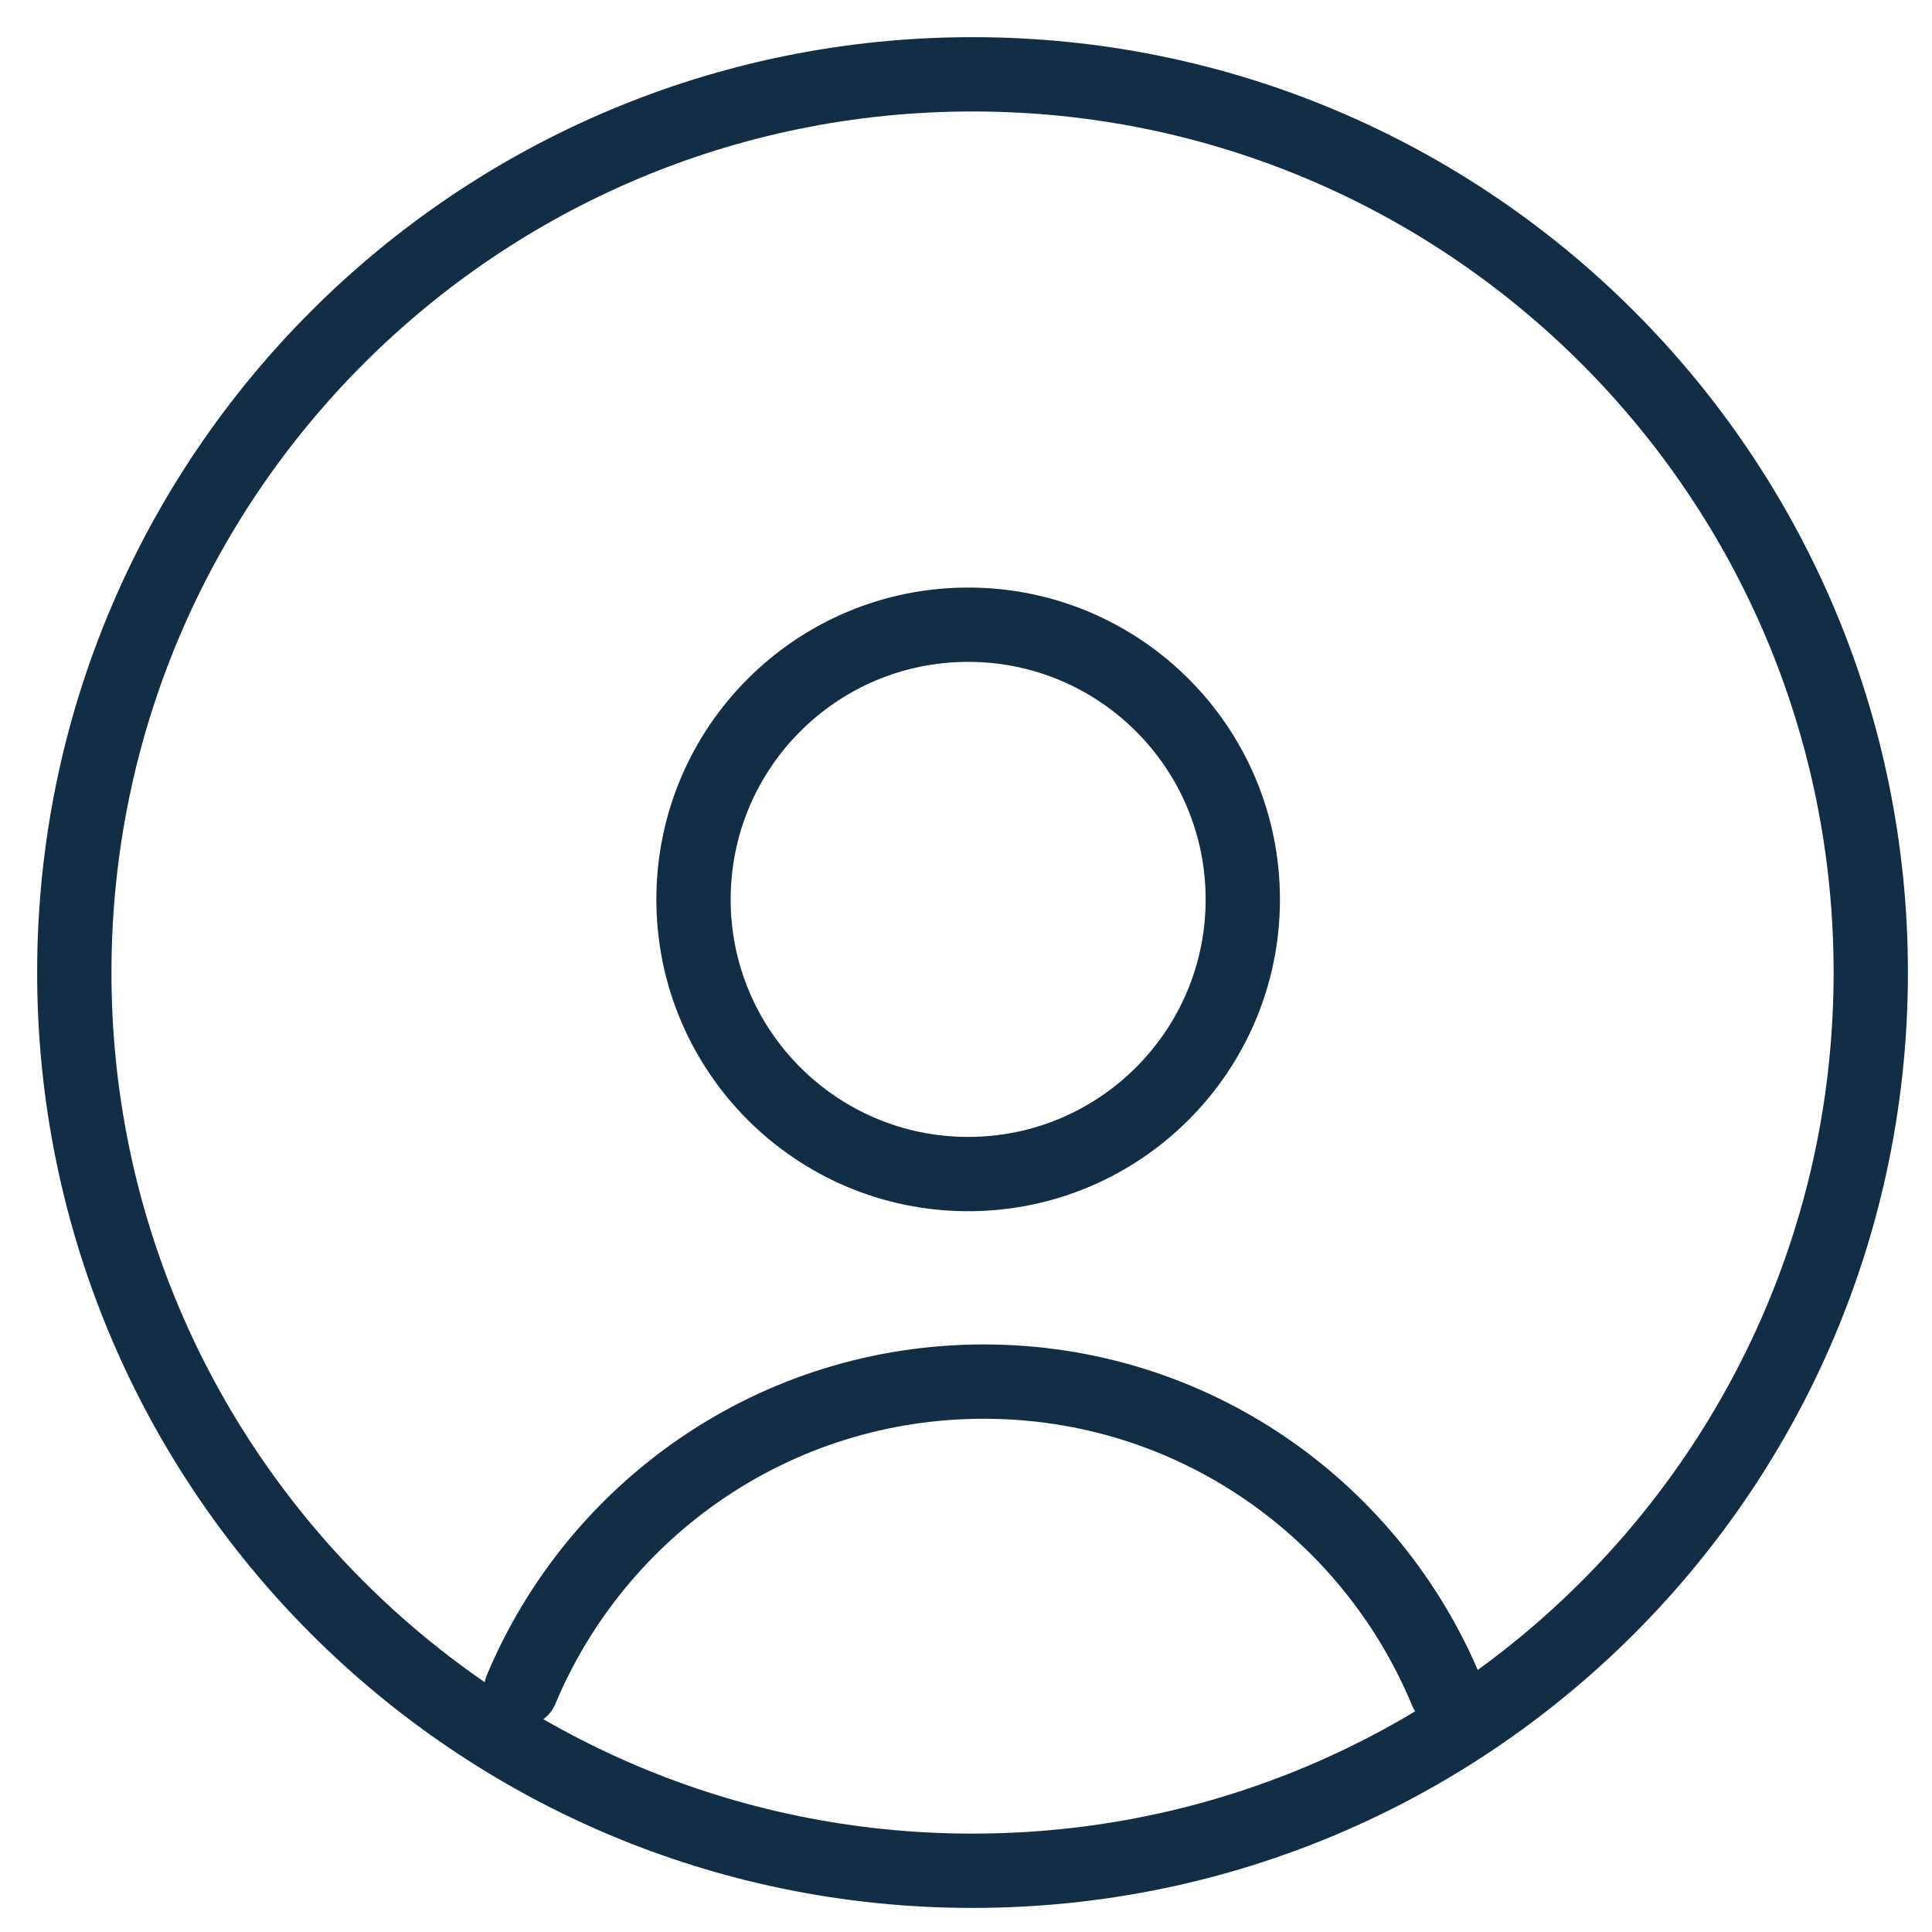
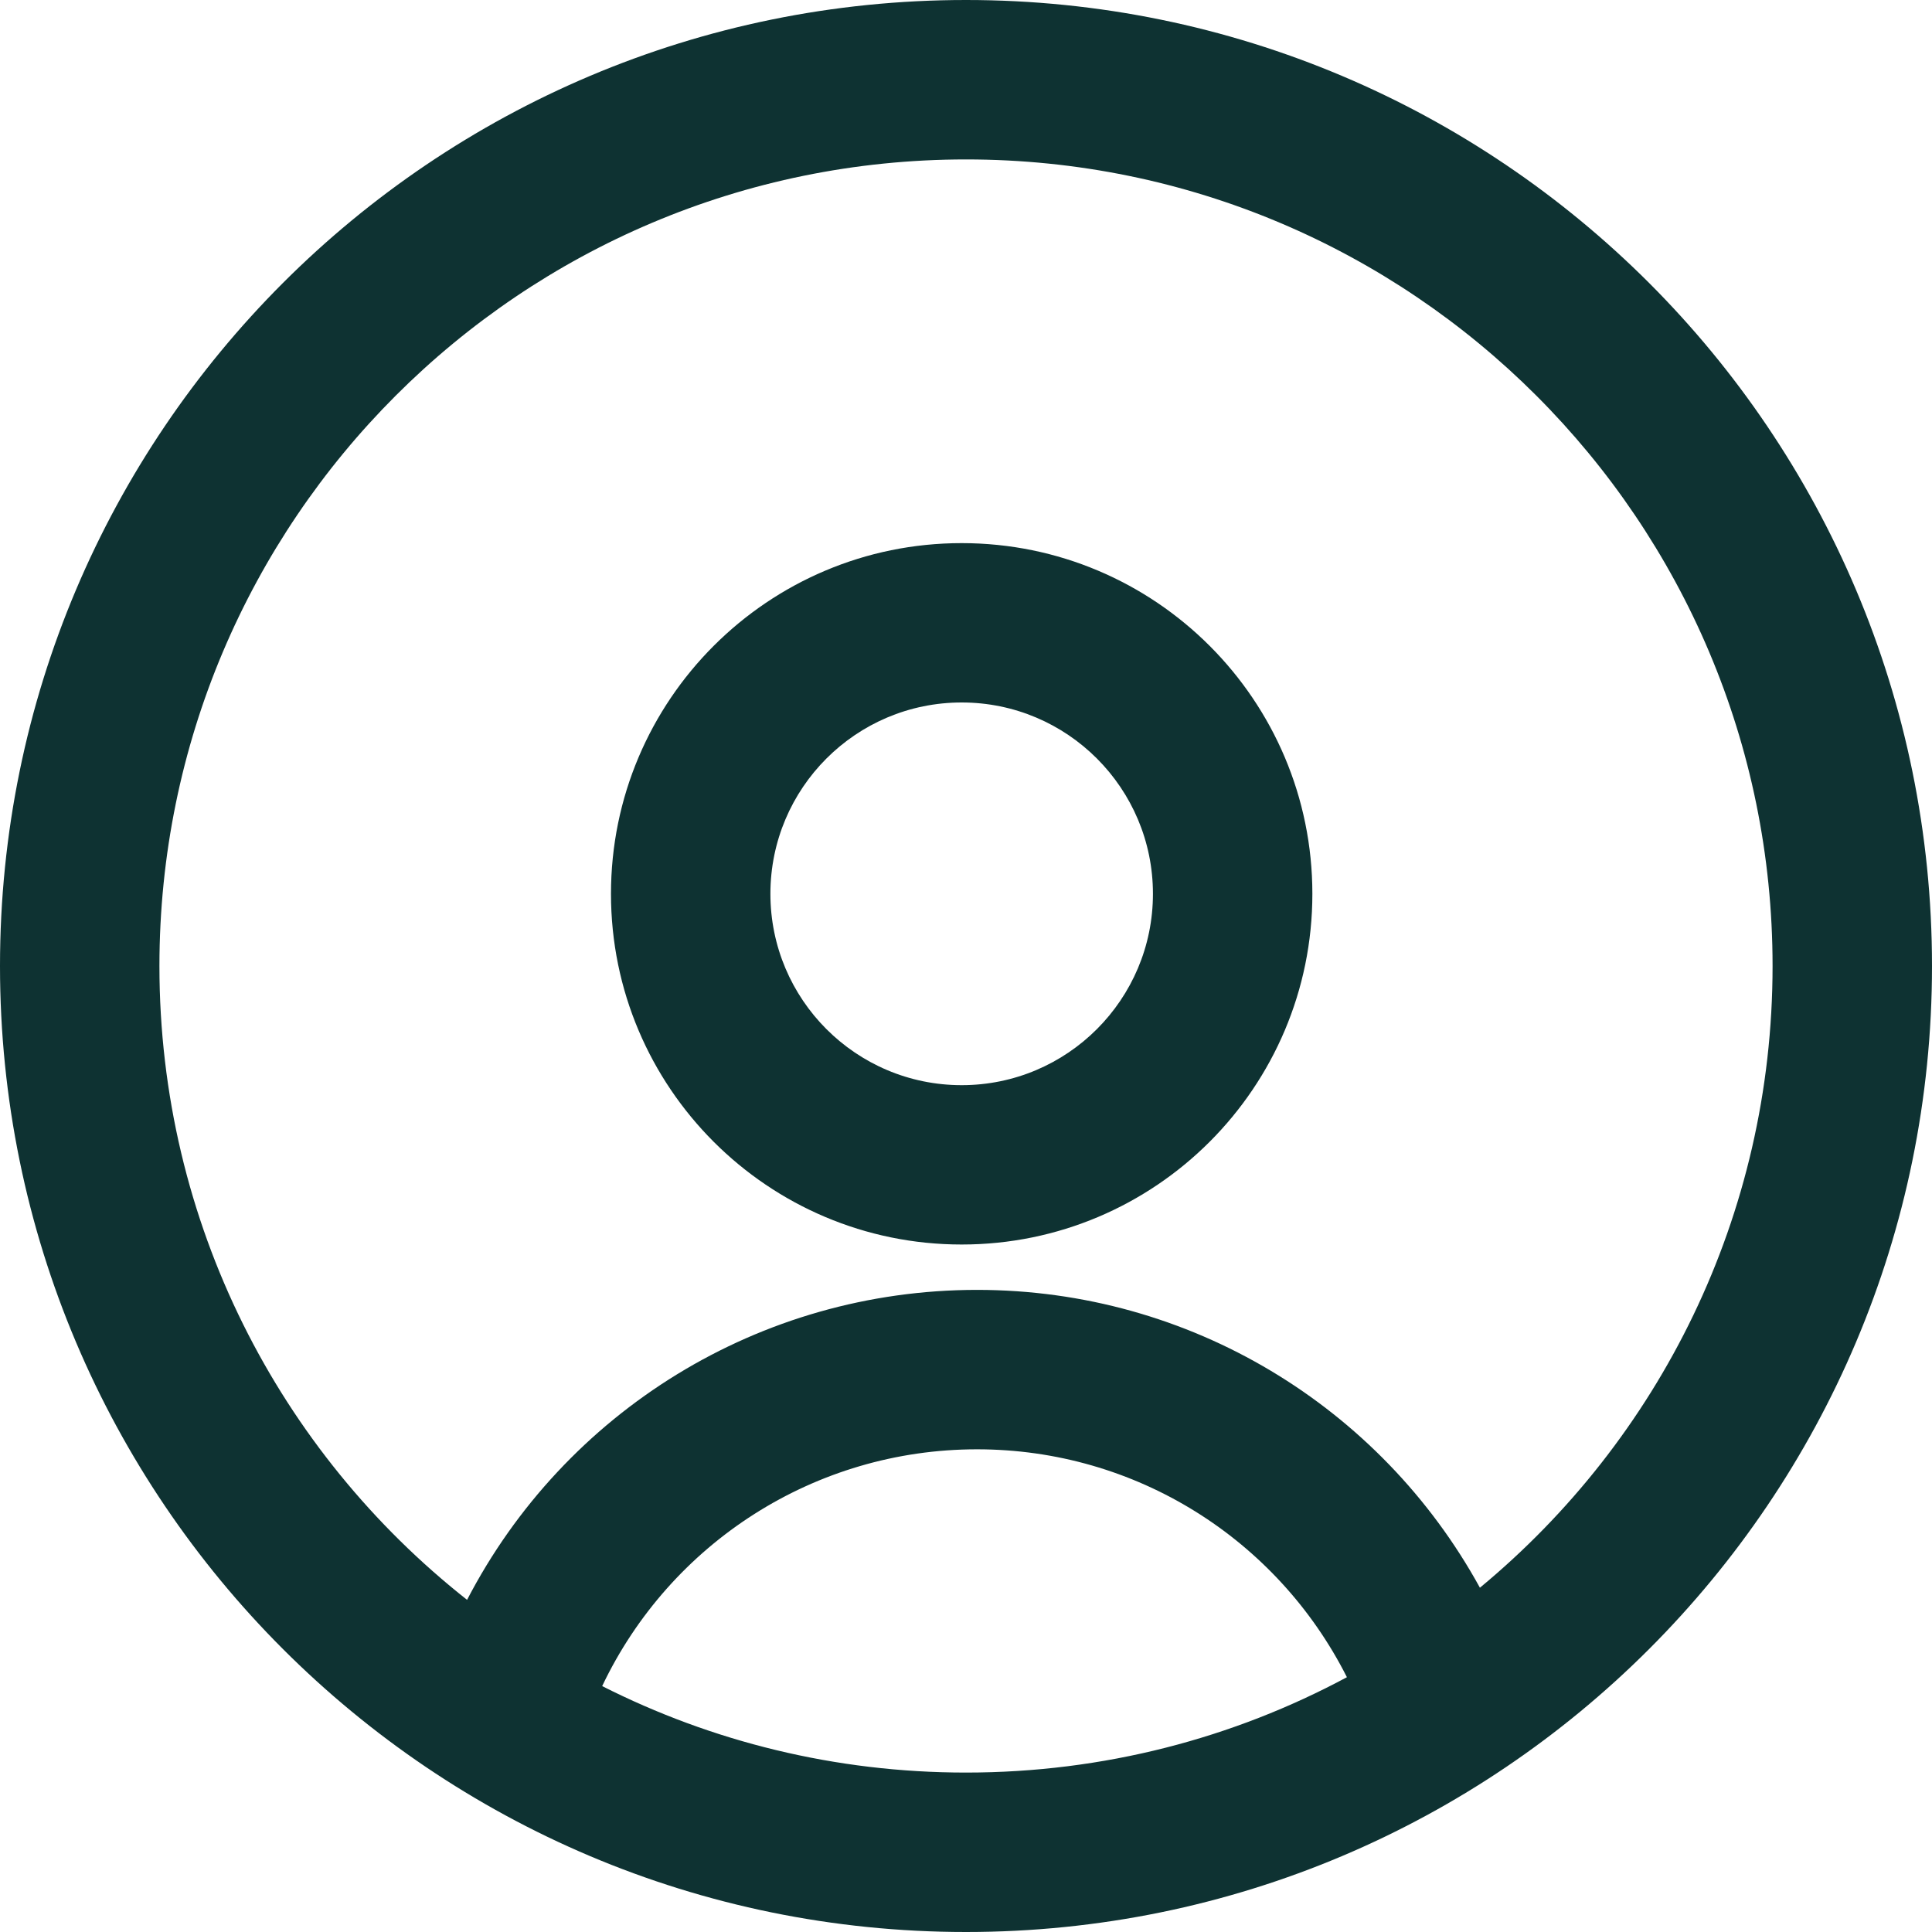
- <svg xmlns="http://www.w3.org/2000/svg" width="26px" height="26px" viewBox="0 0 26 26" version="1.1">
-   <defs />
-   <g id="Symbols" stroke="none" stroke-width="1" fill="none" fill-rule="evenodd" stroke-linecap="round" stroke-linejoin="round">
-     <g id="personCard" transform="translate(-14, -14)" fill-rule="nonzero" stroke="#122E46">
-       <g id="Person">
-         <g transform="translate(15, 15)">
-           <path d="M0,12.088 C0,5.412 5.412,0 12.088,0 C18.765,0 24.176,5.412 24.176,12.088 C24.176,18.764 18.765,24.176 12.088,24.176 C5.412,24.176 0,18.764 0,12.088 Z" id="Shape" />
-           <path d="M8.333,11.104 C8.333,9.062 9.988,7.407 12.029,7.407 C14.07,7.407 15.725,9.062 15.725,11.104 C15.725,13.144 14.07,14.8 12.029,14.8 C9.988,14.8 8.333,13.144 8.333,11.104 Z" id="Shape" />
-           <path d="M18.465,21.759 C17.45,19.313 15.053,17.593 12.239,17.593 L12.239,17.593 C9.434,17.593 7.034,19.3 6.013,21.736" id="Shape" />
+ <svg xmlns="http://www.w3.org/2000/svg" width="25px" height="25px" viewBox="0 0 25 25" version="1.1">
+   <g id="Main" stroke="none" stroke-width="1" fill="none" fill-rule="evenodd">
+     <g id="Home" transform="translate(-562, -697)" fill="#0E3232" fill-rule="nonzero">
+       <g id="Explore" transform="translate(0, 622)">
+         <g id="Explore-Buttons" transform="translate(537, 50)">
+           <g id="People" transform="translate(25, 25)">
+             <g id="Combined-Shape">
+               <path d="M19.15,20.545 C21.464,18.631 22.937,15.738 22.937,12.5 C22.937,6.735 18.265,2.063 12.5,2.063 C6.736,2.063 2.063,6.736 2.063,12.5 C2.063,15.827 3.619,18.791 6.044,20.702 C7.306,18.269 9.826,16.691 12.643,16.691 C15.398,16.691 17.863,18.202 19.15,20.545 Z M17.429,21.703 C16.526,19.915 14.696,18.754 12.643,18.754 C10.544,18.754 8.674,19.966 7.792,21.818 C9.207,22.534 10.806,22.937 12.5,22.937 C14.283,22.937 15.961,22.491 17.429,21.703 Z M2.00728323e-13,12.5 C2.00728323e-13,5.597 5.597,1.77635684e-15 12.5,1.77635684e-15 C19.404,1.77635684e-15 25,5.596 25,12.5 C25,19.404 19.404,25 12.5,25 C5.597,25 2.00728323e-13,19.403 2.00728323e-13,12.5 Z M7.906,11.566 C7.906,9.06 9.938,7.028 12.444,7.028 C14.95,7.028 16.982,9.06 16.982,11.566 C16.982,14.072 14.95,16.104 12.444,16.104 C9.938,16.104 7.906,14.072 7.906,11.566 Z M9.969,11.566 C9.969,12.933 11.077,14.042 12.444,14.042 C13.811,14.042 14.919,12.933 14.919,11.566 C14.919,10.199 13.811,9.09 12.444,9.09 C11.077,9.09 9.969,10.199 9.969,11.566 Z" />
+             </g>
+           </g>
        </g>
      </g>
    </g>
  </g>
</svg>
